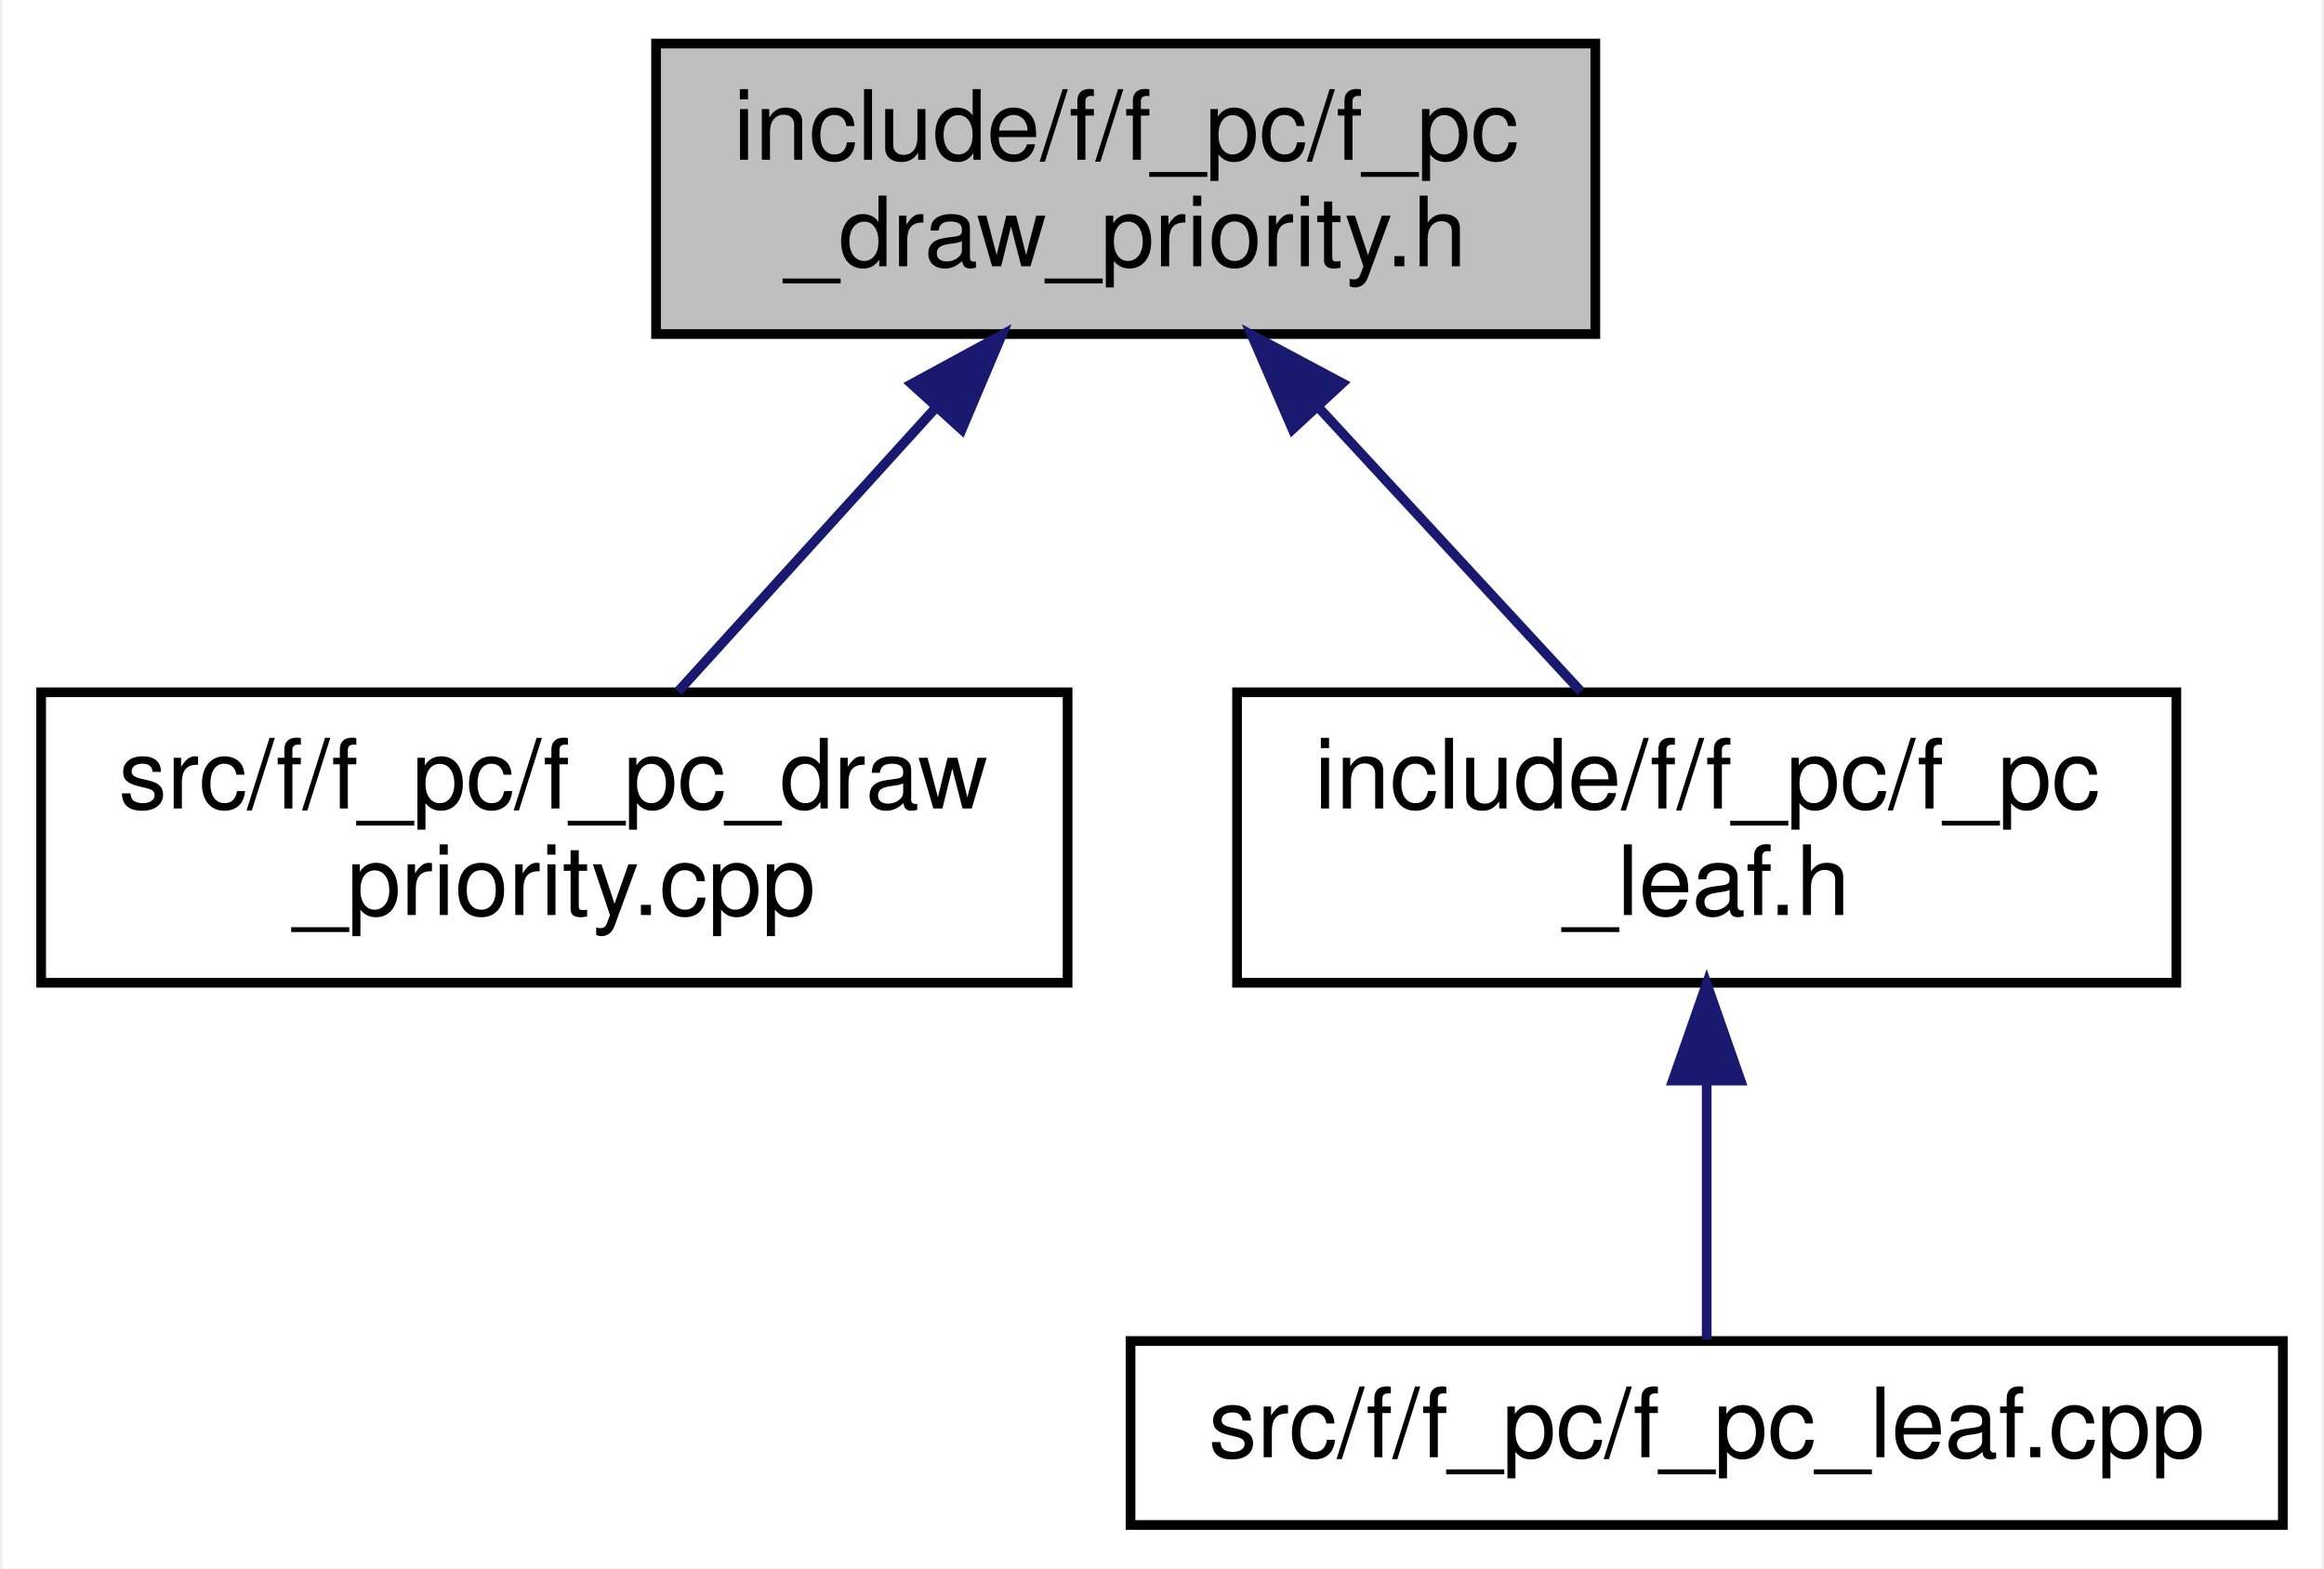
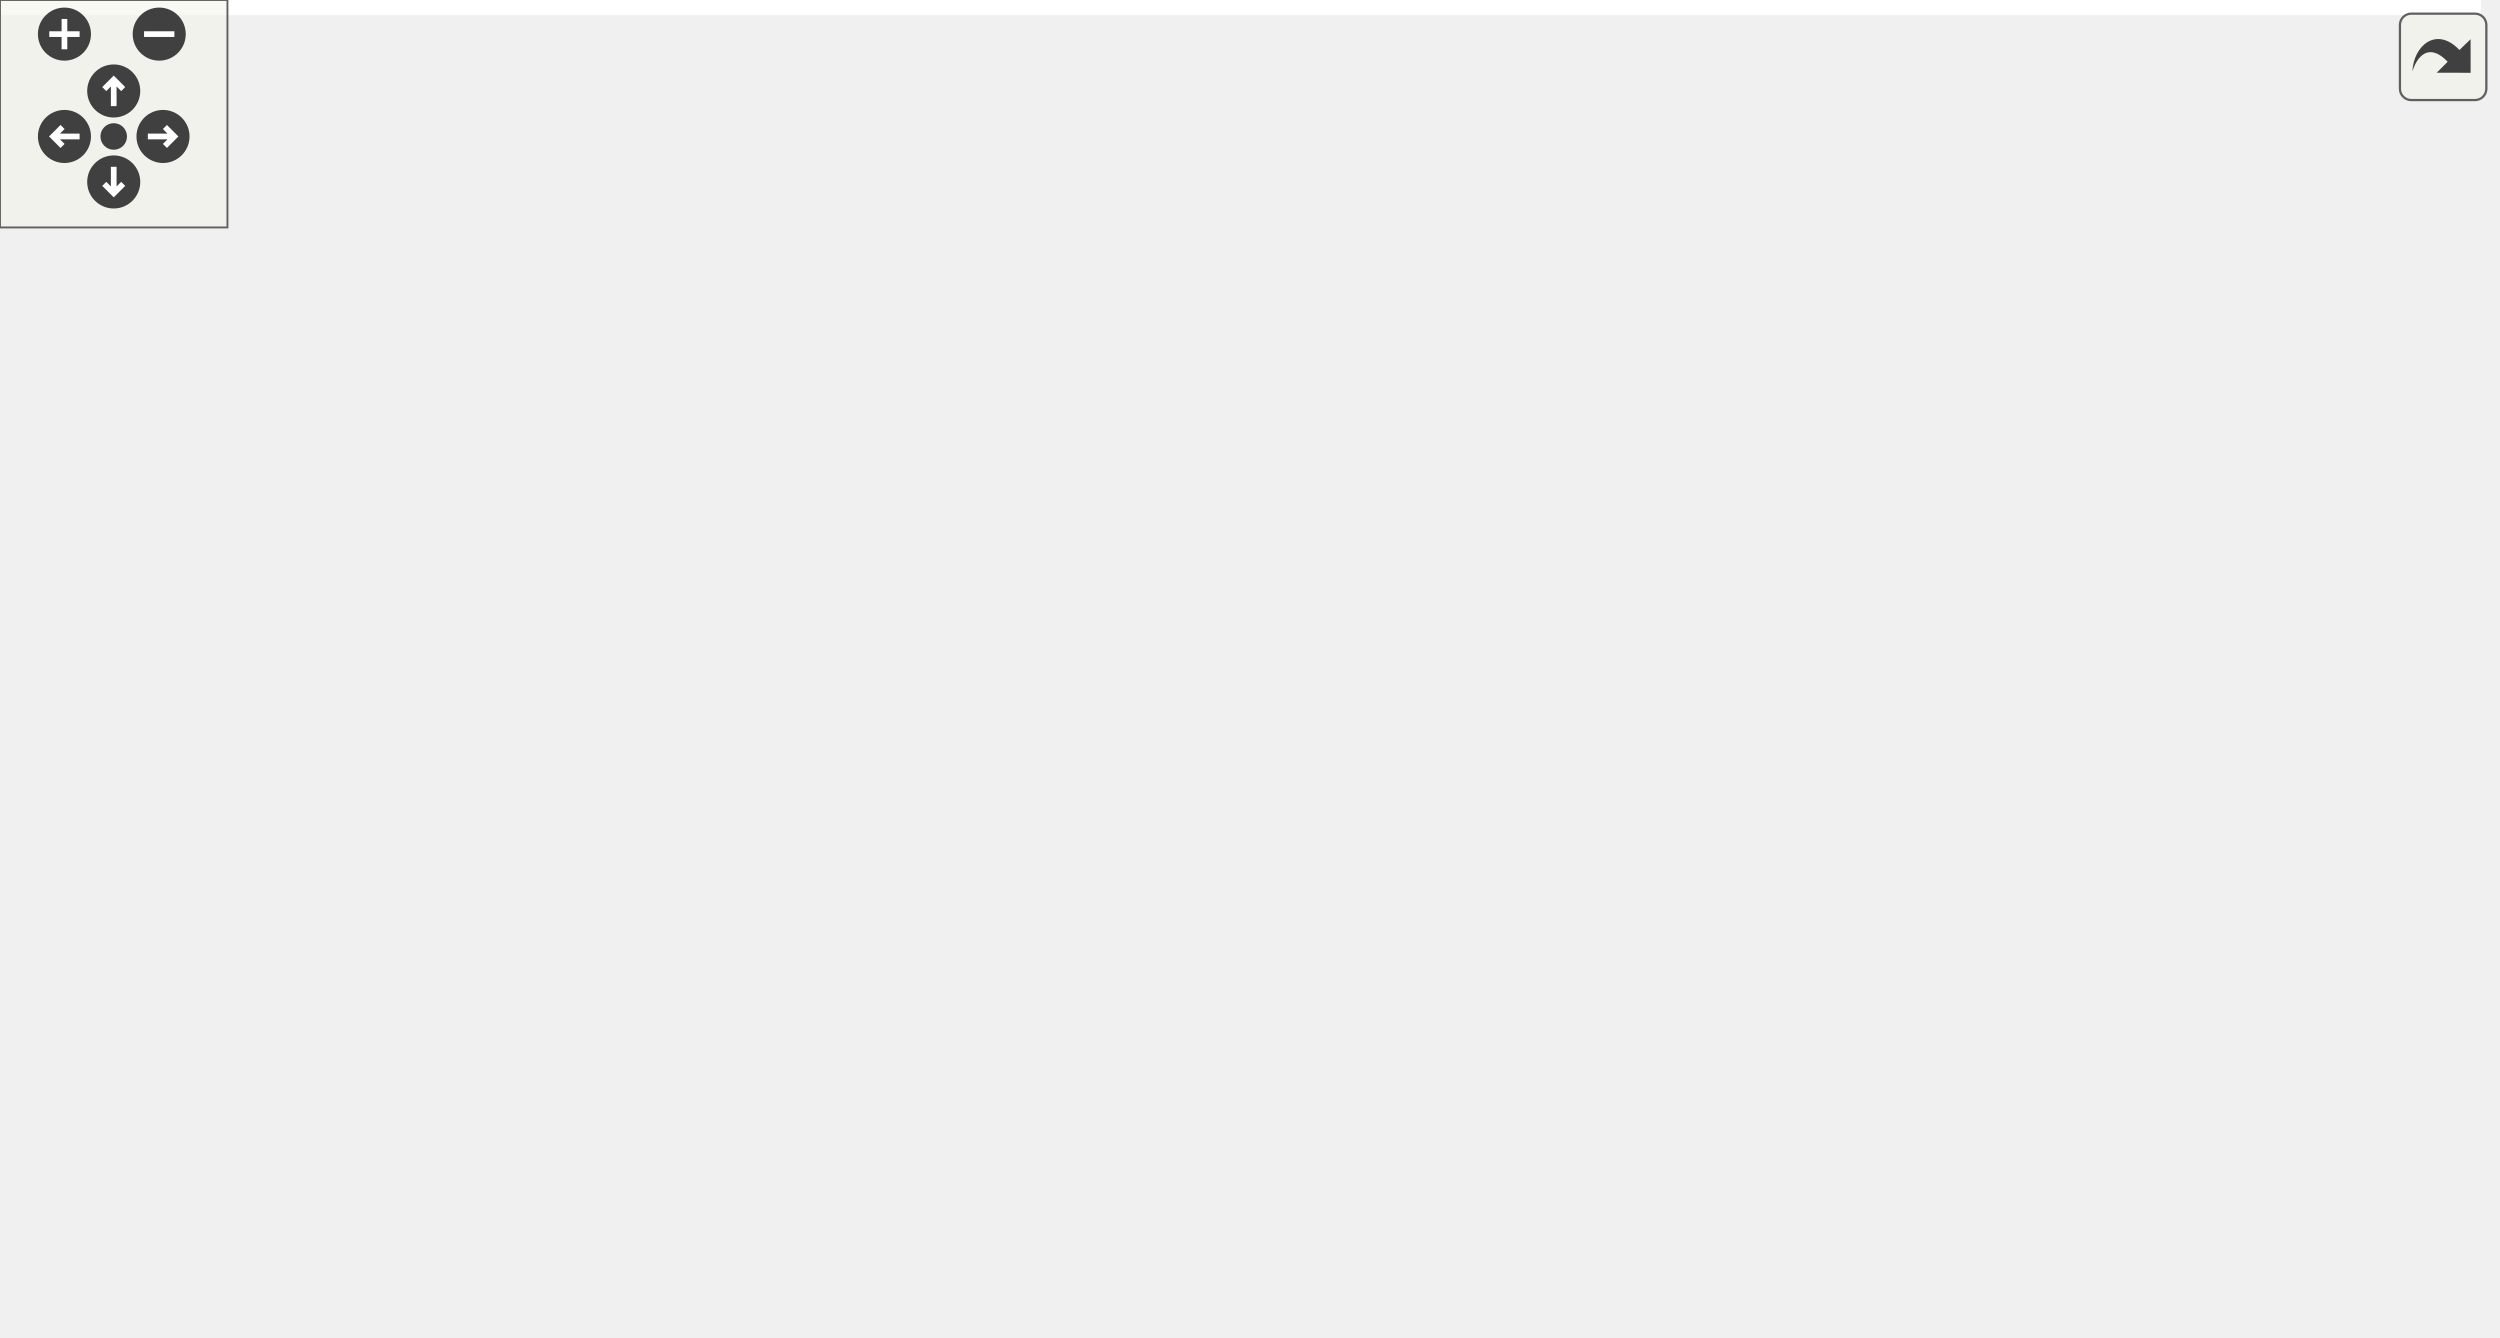
- <svg xmlns="http://www.w3.org/2000/svg" xmlns:xlink="http://www.w3.org/1999/xlink" width="240pt" height="162pt" viewBox="0.00 0.00 239.50 162.00">
-   <g id="graph0" class="graph" transform="scale(1 1) rotate(0) translate(4 158)">
-     <polygon fill="white" stroke="transparent" points="-4,4 -4,-158 235.5,-158 235.5,4 -4,4" />
-     <g id="node1" class="node">
-       <g id="a_node1">
-         <a xlink:title=" ">
-           <polygon fill="#bfbfbf" stroke="black" points="63.5,-123.5 63.5,-153.5 160.5,-153.5 160.5,-123.5 63.5,-123.5" />
-           <text text-anchor="start" x="71.5" y="-141.5" font-family="Helvetica,sans-Serif" font-size="10.00">include/f/f_pc/f_pc</text>
-           <text text-anchor="middle" x="112" y="-130.5" font-family="Helvetica,sans-Serif" font-size="10.00">_draw_priority.h</text>
-         </a>
-       </g>
-     </g>
-     <g id="node2" class="node">
-       <g id="a_node2">
-         <a xlink:href="f__pc__draw__priority_8cpp.html" target="_top" xlink:title=" ">
-           <polygon fill="white" stroke="black" points="0,-56.5 0,-86.5 106,-86.5 106,-56.5 0,-56.5" />
-           <text text-anchor="start" x="8" y="-74.5" font-family="Helvetica,sans-Serif" font-size="10.00">src/f/f_pc/f_pc_draw</text>
-           <text text-anchor="middle" x="53" y="-63.5" font-family="Helvetica,sans-Serif" font-size="10.00">_priority.cpp</text>
-         </a>
-       </g>
-     </g>
-     <g id="edge1" class="edge">
-       <path fill="none" stroke="midnightblue" d="M92.25,-115.74C83.52,-106.12 73.5,-95.09 65.78,-86.58" />
-       <polygon fill="midnightblue" stroke="midnightblue" points="89.89,-118.34 99.2,-123.4 95.07,-113.64 89.89,-118.34" />
-     </g>
-     <g id="node3" class="node">
-       <g id="a_node3">
-         <a xlink:href="f__pc__leaf_8h.html" target="_top" xlink:title=" ">
-           <polygon fill="white" stroke="black" points="123.5,-56.5 123.5,-86.5 220.5,-86.5 220.5,-56.5 123.5,-56.5" />
-           <text text-anchor="start" x="131.5" y="-74.5" font-family="Helvetica,sans-Serif" font-size="10.00">include/f/f_pc/f_pc</text>
-           <text text-anchor="middle" x="172" y="-63.5" font-family="Helvetica,sans-Serif" font-size="10.00">_leaf.h</text>
-         </a>
-       </g>
-     </g>
-     <g id="edge2" class="edge">
-       <path fill="none" stroke="midnightblue" d="M131.82,-116.02C140.76,-106.34 151.07,-95.17 159.01,-86.58" />
-       <polygon fill="midnightblue" stroke="midnightblue" points="129.23,-113.67 125.02,-123.4 134.37,-118.42 129.23,-113.67" />
-     </g>
-     <g id="node4" class="node">
-       <g id="a_node4">
-         <a xlink:href="f__pc__leaf_8cpp.html" target="_top" xlink:title=" ">
-           <polygon fill="white" stroke="black" points="112.5,-0.5 112.5,-19.5 231.5,-19.5 231.5,-0.5 112.5,-0.5" />
-           <text text-anchor="middle" x="172" y="-7.5" font-family="Helvetica,sans-Serif" font-size="10.00">src/f/f_pc/f_pc_leaf.cpp</text>
-         </a>
-       </g>
-     </g>
-     <g id="edge3" class="edge">
-       <path fill="none" stroke="midnightblue" d="M172,-46.29C172,-36.86 172,-26.65 172,-19.66" />
-       <polygon fill="midnightblue" stroke="midnightblue" points="168.5,-46.4 172,-56.4 175.5,-46.4 168.5,-46.4" />
+ <svg xmlns="http://www.w3.org/2000/svg" xmlns:xlink="http://www.w3.org/1999/xlink" id="main" version="1.1" xml:space="preserve">
+   <style type="text/css">
+ .edge:hover path { stroke: red; }
+ .edge:hover polygon { stroke: red; fill: red; }
+ </style>
+   <defs>
+     <circle id="rim" cx="0" cy="0" r="7" />
+     <circle id="rim2" cx="0" cy="0" r="3.5" />
+     <g id="zoomPlus">
+       <use xlink:href="#rim" fill="#404040">
+         <set attributeName="fill" to="#808080" begin="zoomplus.mouseover" end="zoomplus.mouseout" />
+       </use>
+       <path d="M-4,0h8M0,-4v8" fill="none" stroke="white" stroke-width="1.5" pointer-events="none" />
+     </g>
+     <g id="zoomMin">
+       <use xlink:href="#rim" fill="#404040">
+         <set attributeName="fill" to="#808080" begin="zoomminus.mouseover" end="zoomminus.mouseout" />
+       </use>
+       <path d="M-4,0h8" fill="none" stroke="white" stroke-width="1.5" pointer-events="none" />
+     </g>
+     <g id="dirArrow">
+       <path fill="none" stroke="white" stroke-width="1.5" d="M0,-3.0v7 M-2.5,-0.5L0,-3.0L2.5,-0.5" />
+     </g>
+     <g id="resetDef">
+       <use xlink:href="#rim2" fill="#404040">
+         <set attributeName="fill" to="#808080" begin="reset.mouseover" end="reset.mouseout" />
+       </use>
+     </g>
+   </defs>
+   <svg id="graph" class="graph">
+     <g id="viewport">
+       <polygon fill="white" stroke="transparent" points="-4,4 -4,-292 654.5,-292 654.5,4 -4,4" />
+       <g id="node1" class="node">
+         <g id="a_node1">
+           <a xlink:title=" ">
+             <polygon fill="#bfbfbf" stroke="black" points="63.5,-257.5 63.5,-287.5 160.5,-287.5 160.5,-257.5 63.5,-257.5" />
+             <text text-anchor="start" x="71.5" y="-275.5" font-family="Helvetica,sans-Serif" font-size="10.00">include/f/f_pc/f_pc</text>
+             <text text-anchor="middle" x="112" y="-264.5" font-family="Helvetica,sans-Serif" font-size="10.00">_draw_priority.h</text>
+           </a>
+         </g>
+       </g>
+       <g id="node2" class="node">
+         <g id="a_node2">
+           <a xlink:href="f__pc__draw__priority_8cpp.html" target="_top" xlink:title=" ">
+             <polygon fill="white" stroke="black" points="0,-190.5 0,-220.5 106,-220.5 106,-190.5 0,-190.5" />
+             <text text-anchor="start" x="8" y="-208.5" font-family="Helvetica,sans-Serif" font-size="10.00">src/f/f_pc/f_pc_draw</text>
+             <text text-anchor="middle" x="53" y="-197.5" font-family="Helvetica,sans-Serif" font-size="10.00">_priority.cpp</text>
+           </a>
+         </g>
+       </g>
+       <g id="edge1" class="edge">
+         <path fill="none" stroke="midnightblue" d="M92.25,-249.74C83.52,-240.12 73.5,-229.09 65.78,-220.58" />
+         <polygon fill="midnightblue" stroke="midnightblue" points="89.89,-252.34 99.2,-257.4 95.07,-247.64 89.89,-252.34" />
+       </g>
+       <g id="node3" class="node">
+         <g id="a_node3">
+           <a xlink:href="f__pc__leaf_8h.html" target="_top" xlink:title=" ">
+             <polygon fill="white" stroke="black" points="123.5,-190.5 123.5,-220.5 220.5,-220.5 220.5,-190.5 123.5,-190.5" />
+             <text text-anchor="start" x="131.5" y="-208.5" font-family="Helvetica,sans-Serif" font-size="10.00">include/f/f_pc/f_pc</text>
+             <text text-anchor="middle" x="172" y="-197.5" font-family="Helvetica,sans-Serif" font-size="10.00">_leaf.h</text>
+           </a>
+         </g>
+       </g>
+       <g id="edge2" class="edge">
+         <path fill="none" stroke="midnightblue" d="M131.82,-250.02C140.76,-240.34 151.07,-229.17 159.01,-220.58" />
+         <polygon fill="midnightblue" stroke="midnightblue" points="129.23,-247.67 125.02,-257.4 134.37,-252.42 129.23,-247.67" />
+       </g>
+       <g id="node4" class="node">
+         <g id="a_node4">
+           <a xlink:href="f__op__camera_8cpp.html" target="_top" xlink:title=" ">
+             <polygon fill="white" stroke="black" points="250.5,-0.5 250.5,-19.5 385.5,-19.5 385.5,-0.5 250.5,-0.5" />
+             <text text-anchor="middle" x="318" y="-7.5" font-family="Helvetica,sans-Serif" font-size="10.00">src/f/f_op/f_op_camera.cpp</text>
+           </a>
+         </g>
+       </g>
+       <g id="edge3" class="edge">
+         <path fill="none" stroke="midnightblue" d="M137.16,-185.16C89.95,-156.54 15.69,-101.39 54,-56 78.66,-26.78 180.64,-16.53 250.38,-12.94" />
+         <polygon fill="midnightblue" stroke="midnightblue" points="135.53,-188.26 145.92,-190.36 139.1,-182.24 135.53,-188.26" />
+       </g>
+       <g id="node5" class="node">
+         <g id="a_node5">
+           <a xlink:href="f__pc__leaf_8cpp.html" target="_top" xlink:title=" ">
+             <polygon fill="white" stroke="black" points="112.5,-129 112.5,-148 231.5,-148 231.5,-129 112.5,-129" />
+             <text text-anchor="middle" x="172" y="-136" font-family="Helvetica,sans-Serif" font-size="10.00">src/f/f_pc/f_pc_leaf.cpp</text>
+           </a>
+         </g>
+       </g>
+       <g id="edge4" class="edge">
+         <path fill="none" stroke="midnightblue" d="M172,-180.25C172,-169.02 172,-156.38 172,-148.19" />
+         <polygon fill="midnightblue" stroke="midnightblue" points="168.5,-180.4 172,-190.4 175.5,-180.4 168.5,-180.4" />
+       </g>
+       <g id="node6" class="node">
+         <g id="a_node6">
+           <a xlink:href="f__op__camera__mng_8h.html" target="_top" xlink:title=" ">
+             <polygon fill="white" stroke="black" points="274.5,-123.5 274.5,-153.5 371.5,-153.5 371.5,-123.5 274.5,-123.5" />
+             <text text-anchor="start" x="282.5" y="-141.5" font-family="Helvetica,sans-Serif" font-size="10.00">include/f/f_op/f_op</text>
+             <text text-anchor="middle" x="323" y="-130.5" font-family="Helvetica,sans-Serif" font-size="10.00">_camera_mng.h</text>
+           </a>
+         </g>
+       </g>
+       <g id="edge5" class="edge">
+         <path fill="none" stroke="midnightblue" d="M214.03,-186.41C238.14,-176.03 267.95,-163.2 290.3,-153.58" />
+         <polygon fill="midnightblue" stroke="midnightblue" points="212.57,-183.23 204.76,-190.4 215.33,-189.66 212.57,-183.23" />
+       </g>
+       <g id="node7" class="node">
+         <g id="a_node7">
+           <a xlink:href="d__camera_8cpp.html" target="_top" xlink:title=" ">
+             <polygon fill="white" stroke="black" points="63,-62 63,-81 165,-81 165,-62 63,-62" />
+             <text text-anchor="middle" x="114" y="-69" font-family="Helvetica,sans-Serif" font-size="10.00">src/d/d_camera.cpp</text>
+           </a>
+         </g>
+       </g>
+       <g id="edge6" class="edge">
+         <path fill="none" stroke="midnightblue" d="M268.11,-120.43C227.36,-107.75 173.49,-91 141.42,-81.03" />
+         <polygon fill="midnightblue" stroke="midnightblue" points="267.32,-123.85 277.91,-123.48 269.4,-117.16 267.32,-123.85" />
+       </g>
+       <g id="node8" class="node">
+         <g id="a_node8">
+           <a xlink:href="d__stage_8cpp.html" target="_top" xlink:title=" ">
+             <polygon fill="white" stroke="black" points="183,-62 183,-81 277,-81 277,-62 183,-62" />
+             <text text-anchor="middle" x="230" y="-69" font-family="Helvetica,sans-Serif" font-size="10.00">src/d/d_stage.cpp</text>
+           </a>
+         </g>
+       </g>
+       <g id="edge7" class="edge">
+         <path fill="none" stroke="midnightblue" d="M294.59,-117.64C277.04,-105.37 255.41,-90.26 242.17,-81.01" />
+         <polygon fill="midnightblue" stroke="midnightblue" points="292.62,-120.54 302.82,-123.4 296.63,-114.8 292.62,-120.54" />
+       </g>
+       <g id="node9" class="node">
+         <g id="a_node9">
+           <a xlink:href="f__ap__game_8cpp.html" target="_top" xlink:title=" ">
+             <polygon fill="white" stroke="black" points="295.5,-62 295.5,-81 400.5,-81 400.5,-62 295.5,-62" />
+             <text text-anchor="middle" x="348" y="-69" font-family="Helvetica,sans-Serif" font-size="10.00">src/f/f_ap_game.cpp</text>
+           </a>
+         </g>
+       </g>
+       <g id="edge8" class="edge">
+         <path fill="none" stroke="midnightblue" d="M332.06,-113.94C336.45,-102.54 341.44,-89.55 344.66,-81.19" />
+         <polygon fill="midnightblue" stroke="midnightblue" points="328.75,-112.81 328.42,-123.4 335.28,-115.32 328.75,-112.81" />
+       </g>
+       <g id="node10" class="node">
+         <g id="a_node10">
+           <a xlink:href="f__op__camera__mng_8cpp.html" target="_top" xlink:title=" ">
+             <polygon fill="white" stroke="black" points="418.5,-56.5 418.5,-86.5 535.5,-86.5 535.5,-56.5 418.5,-56.5" />
+             <text text-anchor="start" x="426.5" y="-74.5" font-family="Helvetica,sans-Serif" font-size="10.00">src/f/f_op/f_op_camera</text>
+             <text text-anchor="middle" x="477" y="-63.5" font-family="Helvetica,sans-Serif" font-size="10.00">_mng.cpp</text>
+           </a>
+         </g>
+       </g>
+       <g id="edge9" class="edge">
+         <path fill="none" stroke="midnightblue" d="M365.87,-119.41C390.45,-109.03 420.86,-96.2 443.65,-86.58" />
+         <polygon fill="midnightblue" stroke="midnightblue" points="364.27,-116.28 356.42,-123.4 366.99,-122.73 364.27,-116.28" />
+       </g>
+       <g id="node11" class="node">
+         <g id="a_node11">
+           <a xlink:href="f__op__camera_8h.html" target="_top" xlink:title=" ">
+             <polygon fill="white" stroke="black" points="553.5,-56.5 553.5,-86.5 650.5,-86.5 650.5,-56.5 553.5,-56.5" />
+             <text text-anchor="start" x="561.5" y="-74.5" font-family="Helvetica,sans-Serif" font-size="10.00">include/f/f_op/f_op</text>
+             <text text-anchor="middle" x="602" y="-63.5" font-family="Helvetica,sans-Serif" font-size="10.00">_camera.h</text>
+           </a>
+         </g>
+       </g>
+       <g id="edge10" class="edge">
+         <path fill="none" stroke="midnightblue" d="M381.43,-124.63C426.25,-114.66 489.63,-100.34 545,-87 547.68,-86.35 550.43,-85.68 553.2,-85" />
+         <polygon fill="midnightblue" stroke="midnightblue" points="380.59,-121.24 371.59,-126.82 382.11,-128.07 380.59,-121.24" />
+       </g>
+       <g id="edge11" class="edge">
+         <path fill="none" stroke="midnightblue" d="M543.35,-55.69C476.4,-40.71 408.97,-27.74 365.11,-19.58" />
+         <polygon fill="midnightblue" stroke="midnightblue" points="542.7,-59.13 553.22,-57.91 544.24,-52.3 542.7,-59.13" />
+       </g>
+     </g>
+   </svg>
+   <g id="navigator" transform="translate(0 0)" fill="#404254">
+     <rect fill="#f2f5e9" fill-opacity="0.5" stroke="#606060" stroke-width=".5" x="0" y="0" width="60" height="60" />
+     <use id="zoomplus" xlink:href="#zoomPlus" x="17" y="9" />
+     <use id="zoomminus" xlink:href="#zoomMin" x="42" y="9" />
+     <use id="reset" xlink:href="#resetDef" x="30" y="36" />
+     <g id="arrowUp" xlink:href="#dirArrow" transform="translate(30 24)">
+       <use xlink:href="#rim" fill="#404040">
+         <set attributeName="fill" to="#808080" begin="arrowUp.mouseover" end="arrowUp.mouseout" />
+       </use>
+       <path fill="none" stroke="white" stroke-width="1.5" d="M0,-3.0v7 M-2.5,-0.5L0,-3.0L2.5,-0.5" />
+     </g>
+     <g id="arrowRight" xlink:href="#dirArrow" transform="rotate(90) translate(36 -43)">
+       <use xlink:href="#rim" fill="#404040">
+         <set attributeName="fill" to="#808080" begin="arrowRight.mouseover" end="arrowRight.mouseout" />
+       </use>
+       <path fill="none" stroke="white" stroke-width="1.5" d="M0,-3.0v7 M-2.5,-0.5L0,-3.0L2.5,-0.5" />
+     </g>
+     <g id="arrowDown" xlink:href="#dirArrow" transform="rotate(180) translate(-30 -48)">
+       <use xlink:href="#rim" fill="#404040">
+         <set attributeName="fill" to="#808080" begin="arrowDown.mouseover" end="arrowDown.mouseout" />
+       </use>
+       <path fill="none" stroke="white" stroke-width="1.5" d="M0,-3.0v7 M-2.5,-0.5L0,-3.0L2.5,-0.5" />
+     </g>
+     <g id="arrowLeft" xlink:href="#dirArrow" transform="rotate(270) translate(-36 17)">
+       <use xlink:href="#rim" fill="#404040">
+         <set attributeName="fill" to="#808080" begin="arrowLeft.mouseover" end="arrowLeft.mouseout" />
+       </use>
+       <path fill="none" stroke="white" stroke-width="1.5" d="M0,-3.0v7 M-2.5,-0.5L0,-3.0L2.5,-0.5" />
    </g>
  </g>
+   <svg viewBox="0 0 15 15" width="100%" height="30px" preserveAspectRatio="xMaxYMin meet">
+     <g id="arrow_out" transform="scale(0.3 0.3)">
+       <a xlink:href="f__pc__draw__priority_8h__dep__incl_org.svg" target="_base">
+         <rect id="button" ry="5" rx="5" y="6" x="6" height="38" width="38" fill="#f2f5e9" fill-opacity="0.5" stroke="#606060" stroke-width="1.0" />
+         <path id="arrow" d="M 11.5,31.437 C 11.94,20.098 22.043,11.323 32.159,21.979 L 37.069,17.246 C 37.069,17.246 37.088,32 37.088,32 L 22.16,31.978 C 22.16,31.978 26.998,27.14 26.998,27.14 C 18.529,18.264 13.292,25.23 11.5,31.437 z" style="fill:#404040;" />
+       </a>
+     </g>
+   </svg>
</svg>
